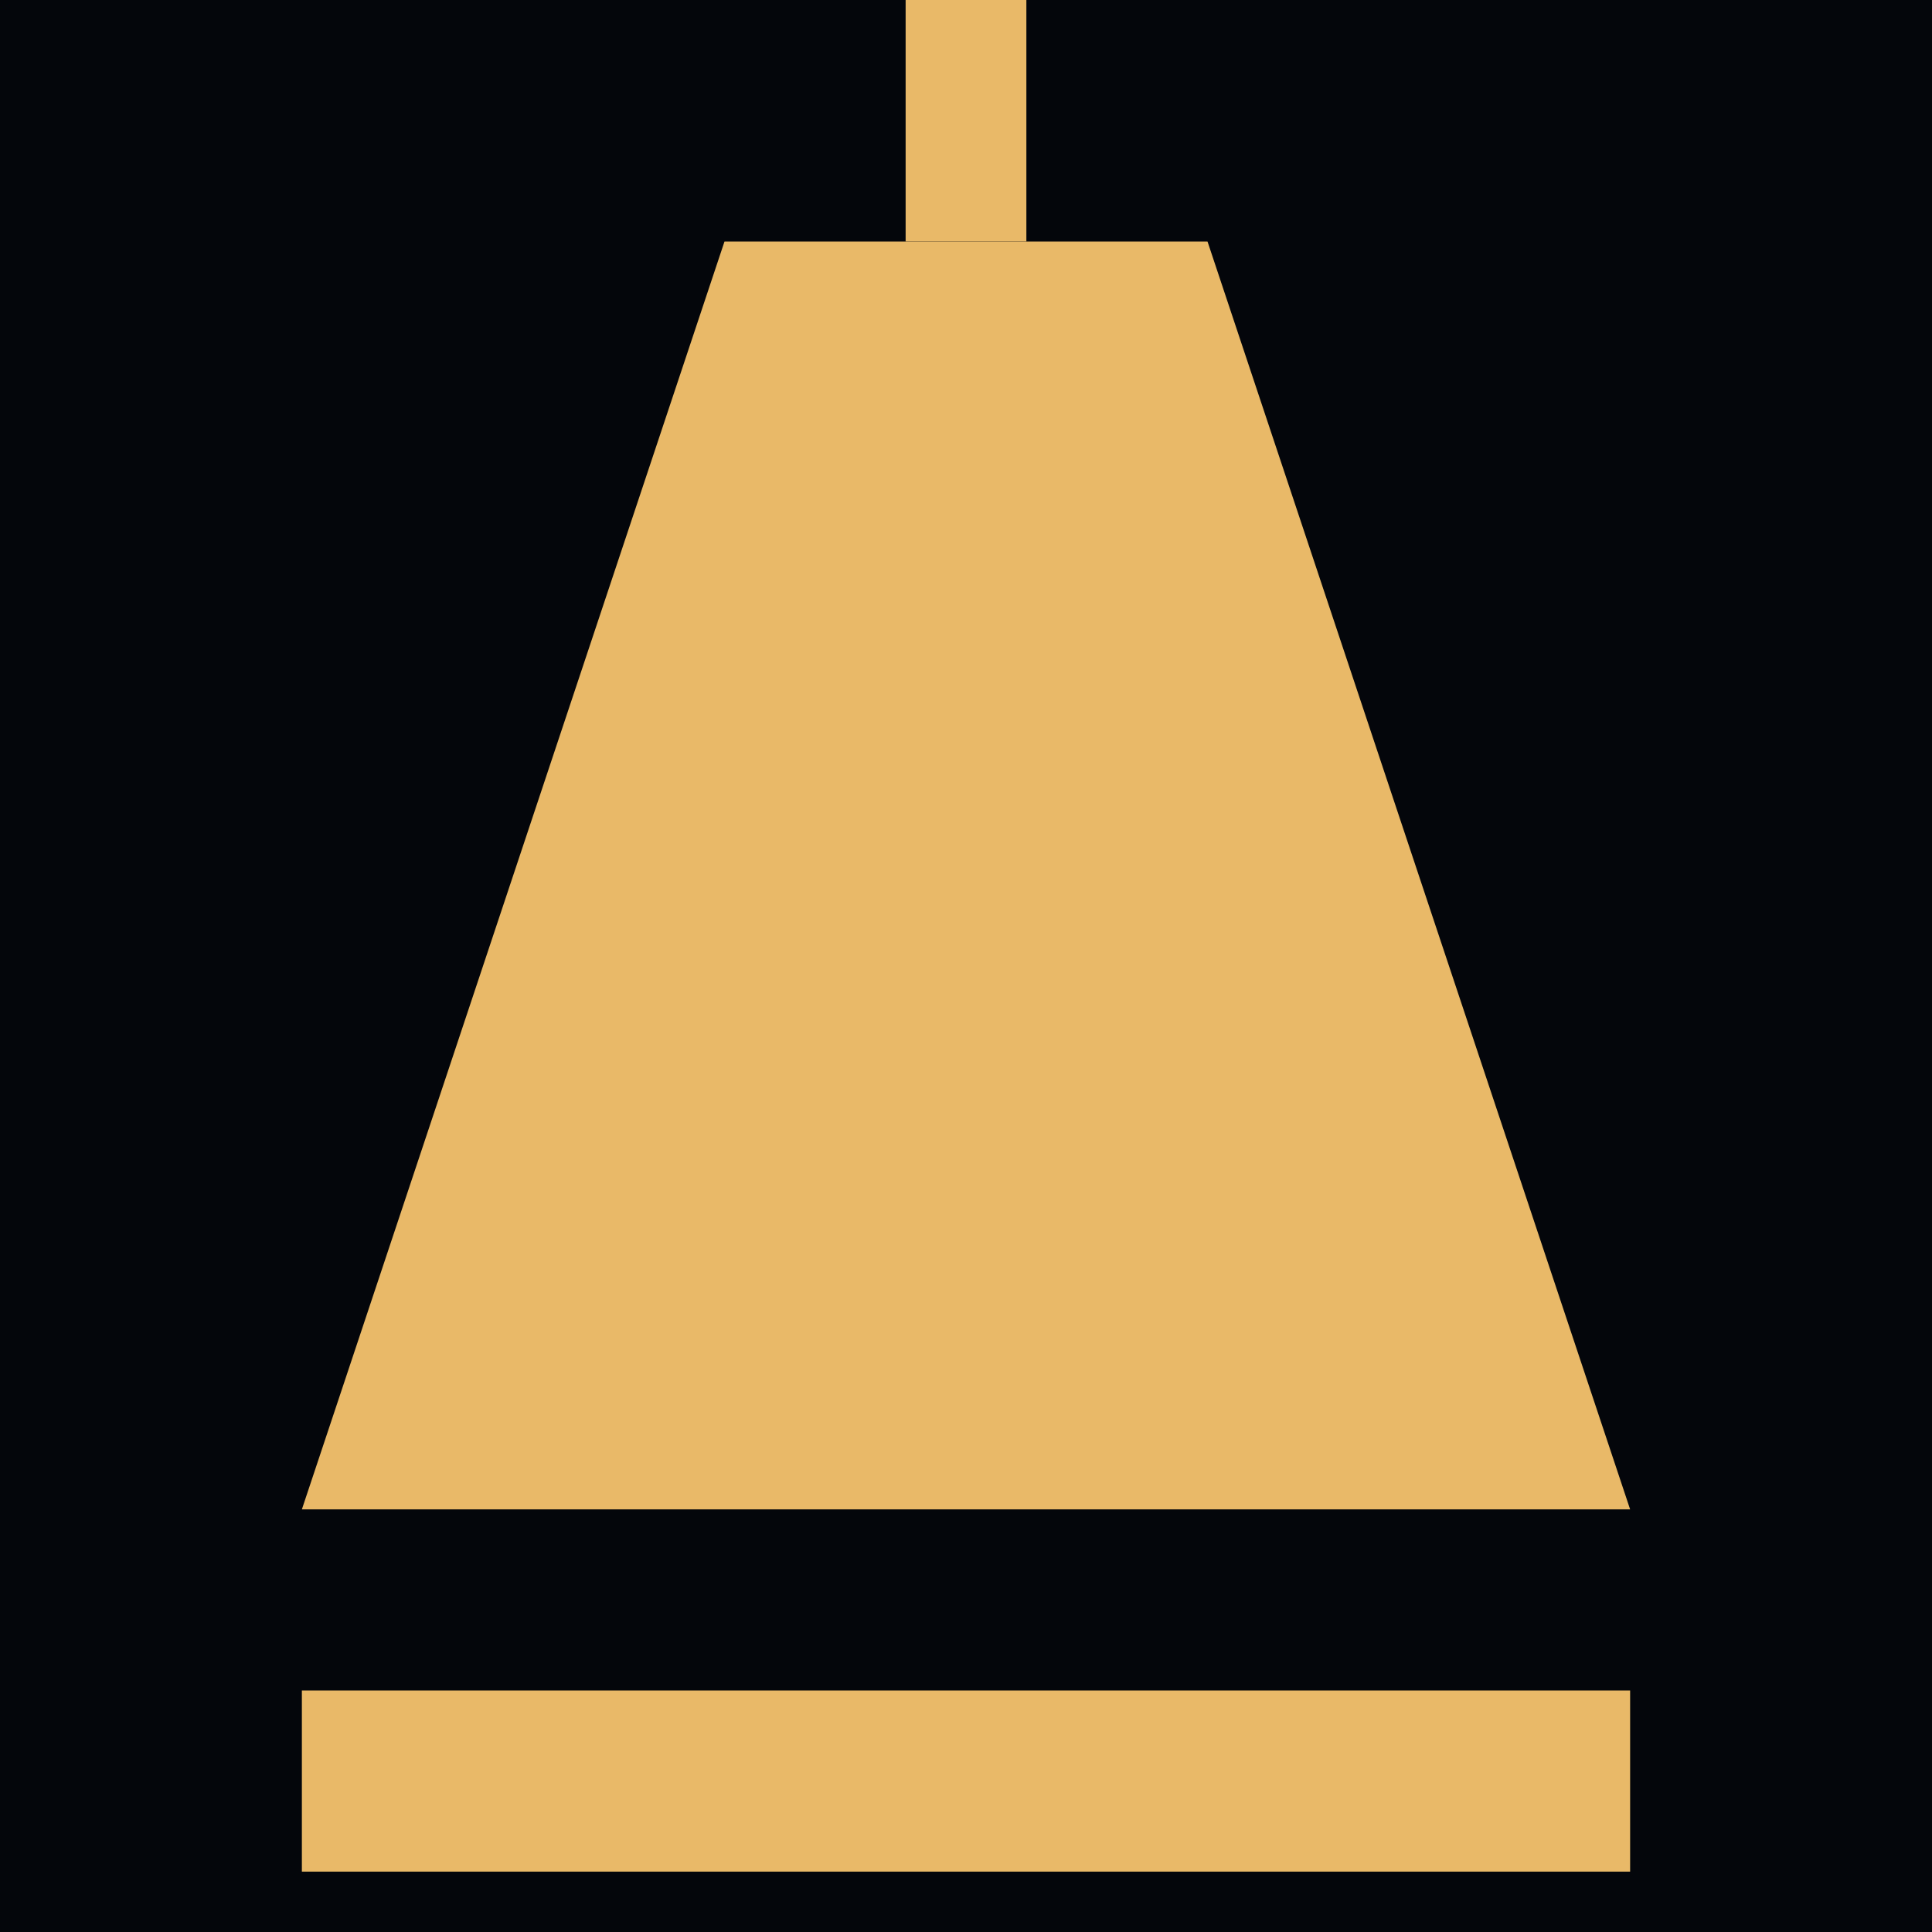
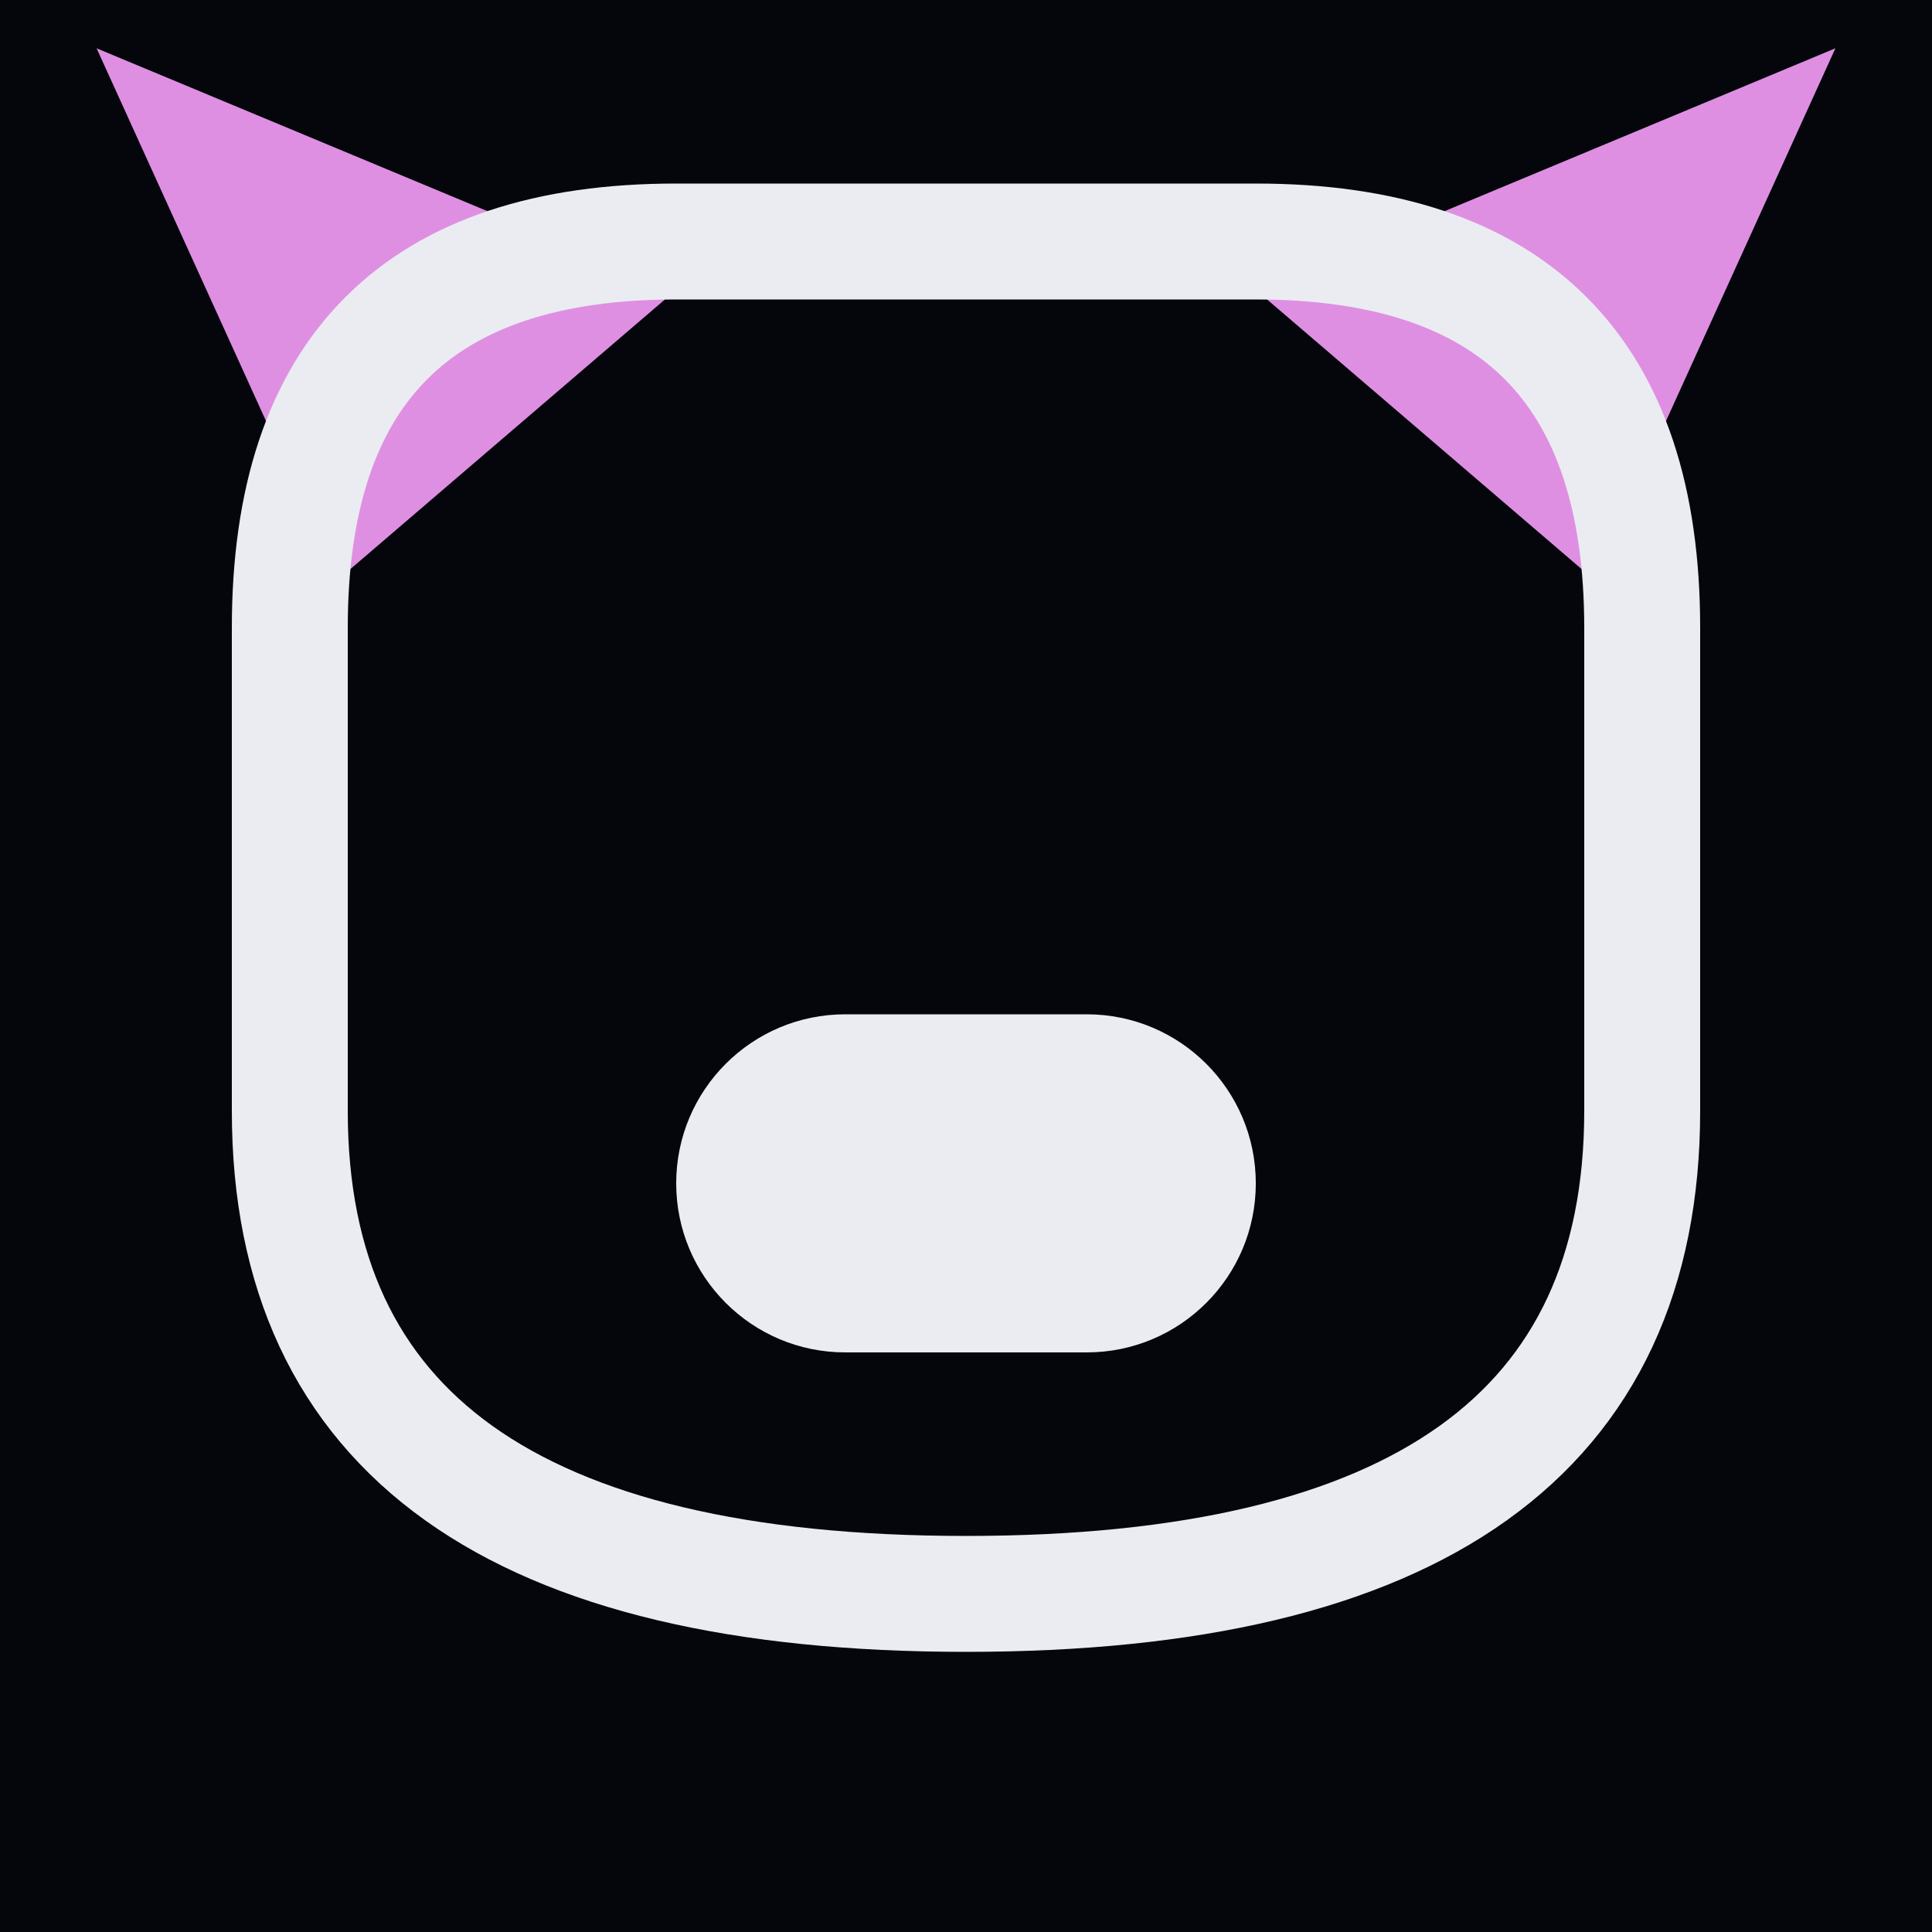
- <svg xmlns="http://www.w3.org/2000/svg" viewBox="0 0 32 32" role="img" aria-label="TheGeekDogs">
-   <rect width="32" height="32" fill="#04060B" />
-   <path fill="#E9B968" d="M15 0h2v4h-2z" />
-   <path fill="#E9B968" d="M12 4h8l7 21H5z" />
-   <path fill="#E9B968" d="M5 28h22v3H5z" />
+ <svg xmlns="http://www.w3.org/2000/svg" viewBox="0 0 40 40" role="img" aria-label="TheGeekDogs">
+   <rect width="40" height="40" fill="#04060B" />
+   <path d="M7 12 2 1 14 6Z" fill="#df8fe2" />
+   <path d="M33 12 38 1 26 6Z" fill="#df8fe2" />
+   <path d="M6 13Q6 5 14 5H26Q34 5 34 13V23Q34 33 20 33Q6 33 6 23Z" fill="none" stroke="#eaecf2" stroke-width="2.4" />
+   <rect x="14" y="21" width="12" height="7" rx="3.5" fill="#eaecf2" />
</svg>
